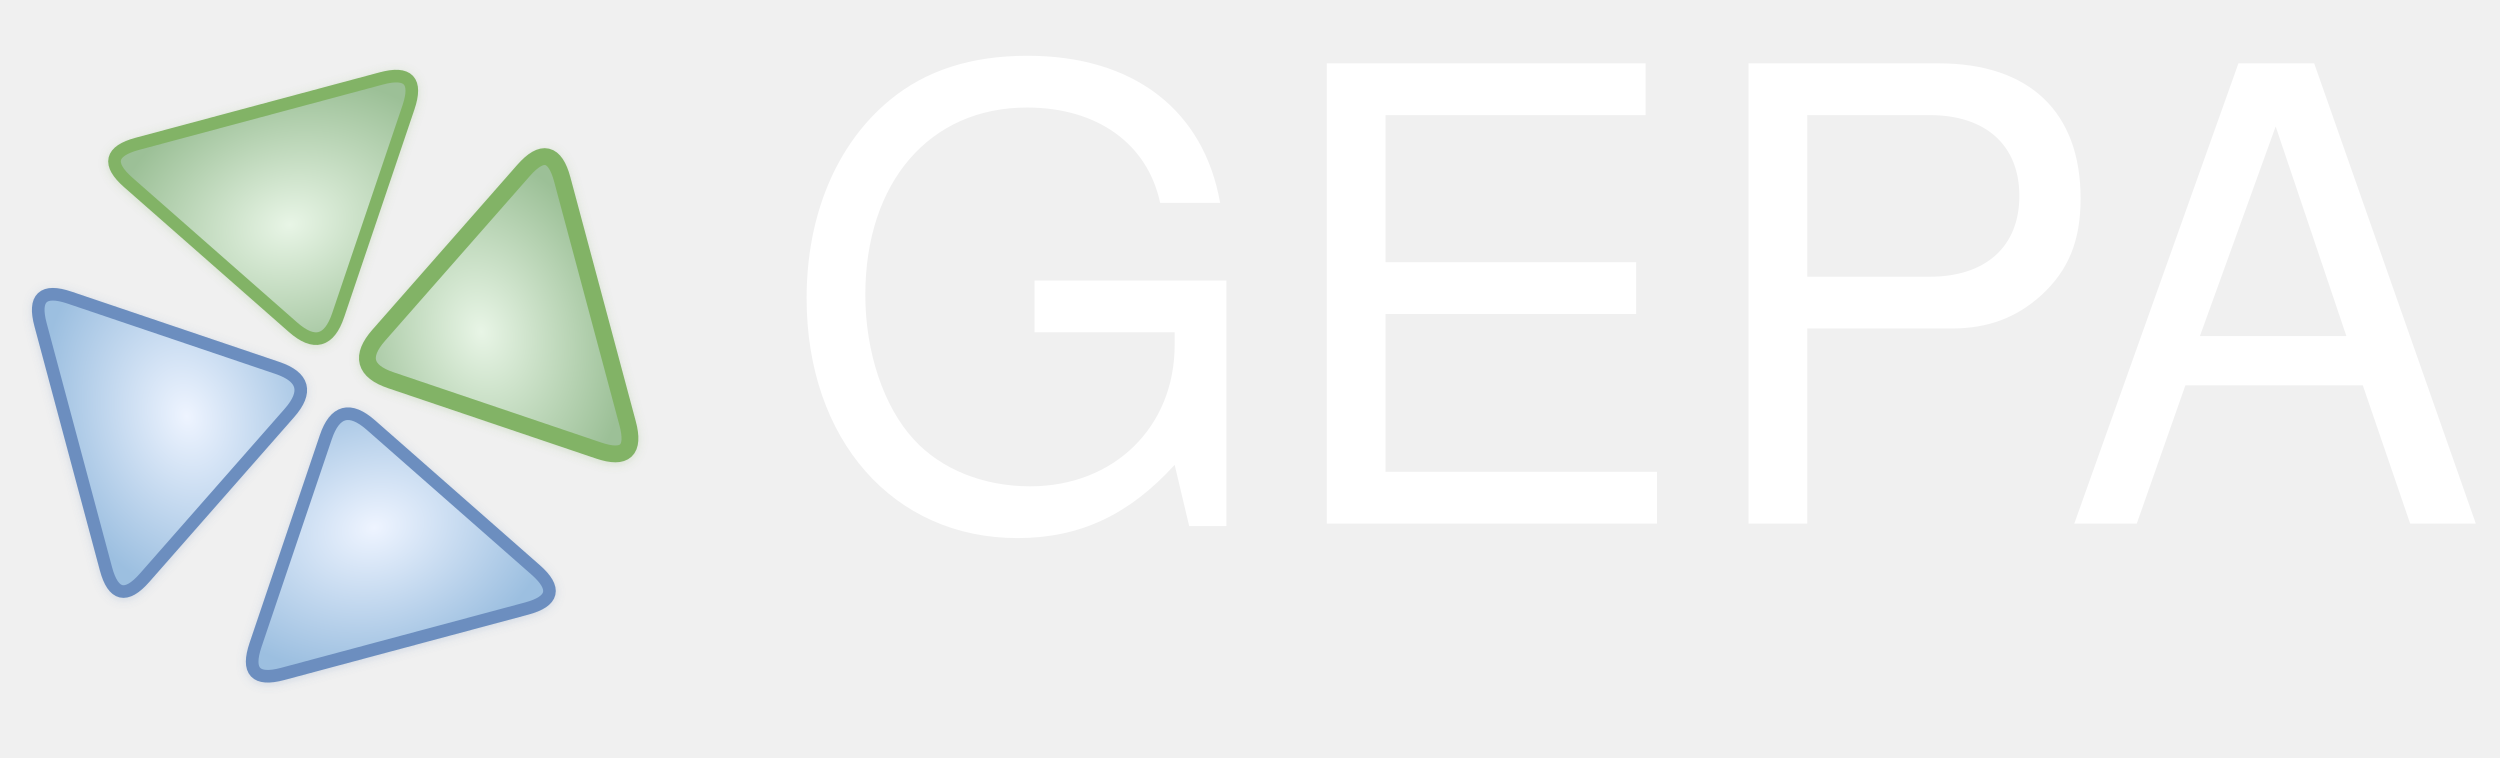
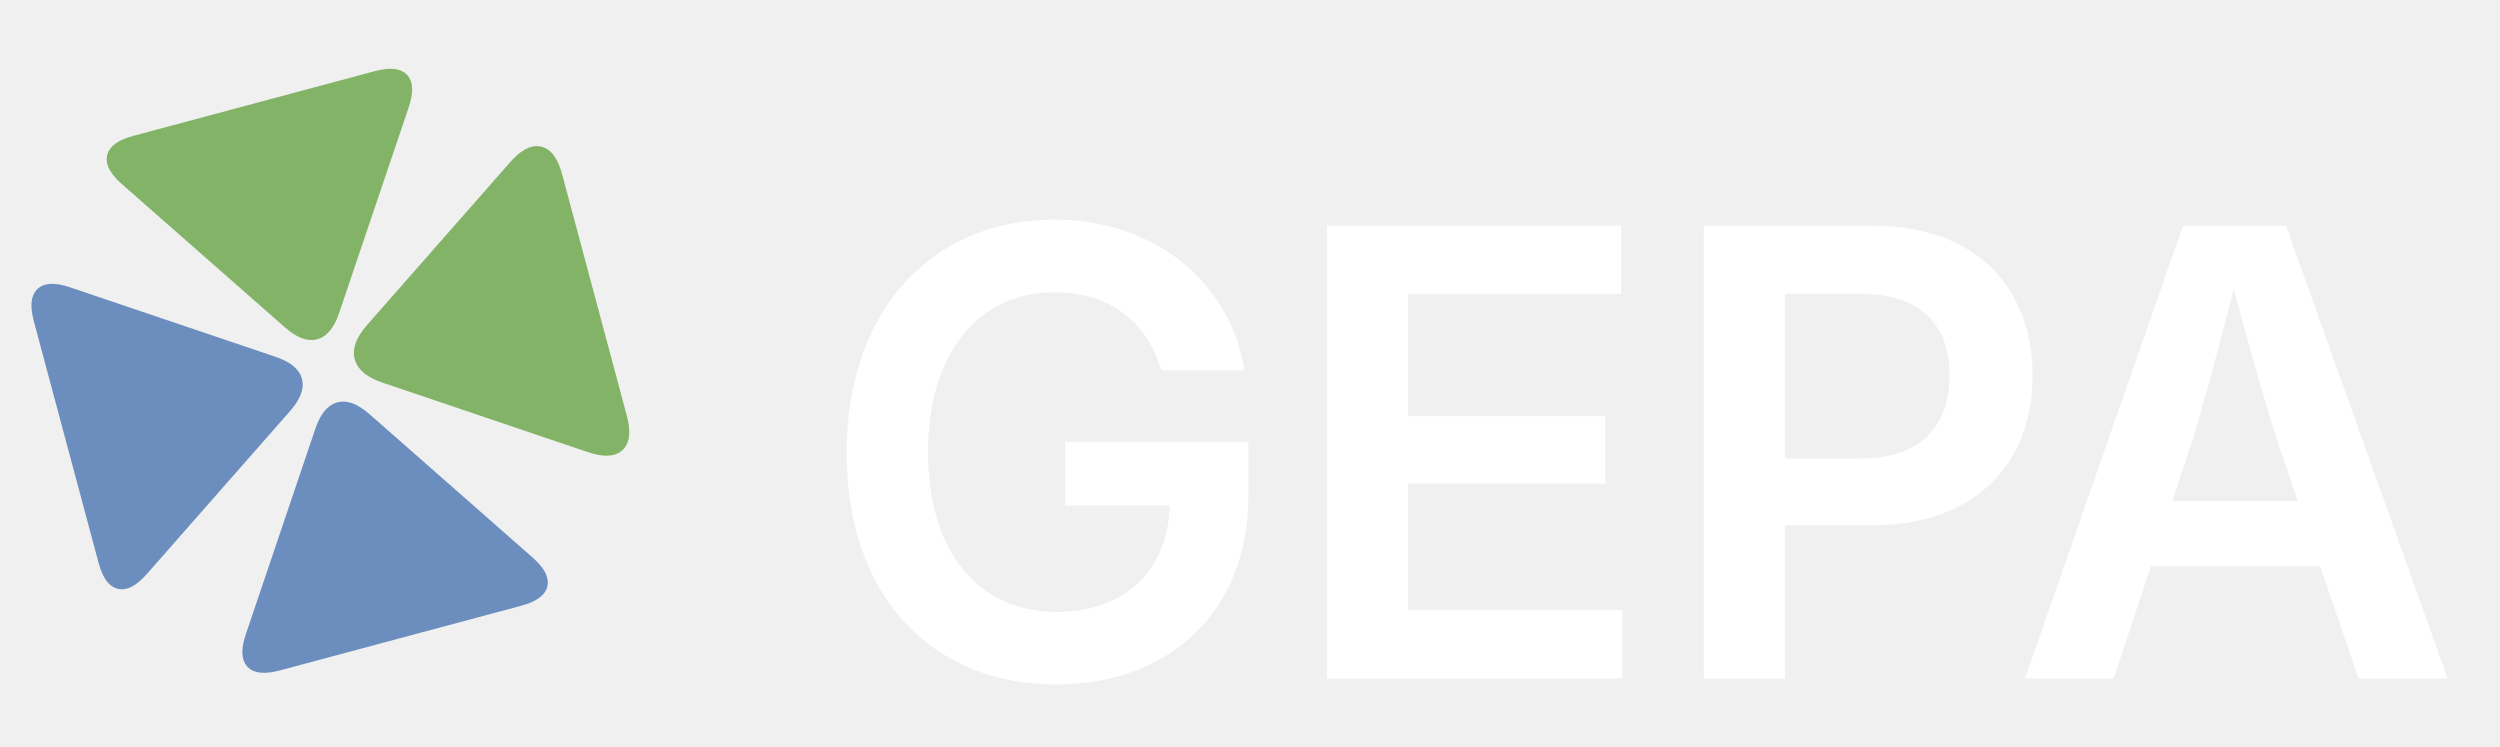
- <svg xmlns="http://www.w3.org/2000/svg" version="1.1" viewBox="-0.5 -0.5 5940 1800">
-   <defs>
-     <style type="text/css">
-     </style>
-     <radialGradient id="greenGrad" cx="50%" cy="50%" r="60%" gradientUnits="objectBoundingBox">
-       <stop offset="0%" stop-color="#e8f5e6" />
-       <stop offset="100%" stop-color="#9cc097" />
-     </radialGradient>
-     <radialGradient id="blueGrad" cx="50%" cy="50%" r="60%" gradientUnits="objectBoundingBox">
-       <stop offset="0%" stop-color="#eef4ff" />
-       <stop offset="100%" stop-color="#9cbfe0" />
-     </radialGradient>
-   </defs>
-   <g>
-     <g style="filter: drop-shadow(0 4px 12px rgba(130, 179, 102, 0.25));">
-       <path d="M 393.31 553.31 L 393.31 253.31 Q 393.31 153.31 476.51 208.78 L 910.1 497.84 Q 993.31 553.31 910.1 608.78 L 476.51 897.84 Q 393.31 953.31 393.31 853.31 Z" fill="url(#greenGrad)" stroke="#82b366" stroke-width="30" stroke-miterlimit="10" transform="rotate(75,693.31,553.31)" pointer-events="all" />
-     </g>
-     <g style="filter: drop-shadow(0 4px 12px rgba(130, 179, 102, 0.25));">
-       <path d="M 823.31 793.31 L 823.31 493.31 Q 823.31 393.31 906.51 448.78 L 1340.1 737.84 Q 1423.31 793.31 1340.1 848.78 L 906.51 1137.84 Q 823.31 1193.31 823.31 1093.31 Z" fill="url(#greenGrad)" stroke="#82b366" stroke-width="40" stroke-miterlimit="10" transform="rotate(165,1123.31,793.31)" pointer-events="all" />
-     </g>
-     <g style="filter: drop-shadow(0 4px 12px rgba(108, 142, 191, 0.25));">
-       <path d="M 583.31 1233.31 L 583.31 933.31 Q 583.31 833.31 666.51 888.78 L 1100.1 1177.84 Q 1183.31 1233.31 1100.1 1288.78 L 666.51 1577.84 Q 583.31 1633.31 583.31 1533.31 Z" fill="url(#blueGrad)" stroke="#6c8ebf" stroke-width="30" stroke-miterlimit="10" transform="rotate(-105,883.31,1233.31)" pointer-events="all" />
-     </g>
-     <g style="filter: drop-shadow(0 4px 12px rgba(108, 142, 191, 0.25));">
-       <path d="M 163.31 983.31 L 163.31 683.31 Q 163.31 583.31 246.51 638.78 L 680.1 927.84 Q 763.31 983.31 680.1 1038.78 L 246.51 1327.84 Q 163.31 1383.31 163.31 1283.31 Z" fill="url(#blueGrad)" stroke="#6c8ebf" stroke-width="30" stroke-miterlimit="10" transform="rotate(-15,463.31,983.31)" pointer-events="all" />
-     </g>
-     <text x="1850" y="900" fill="#ffffff" font-family="'Arial Rounded MT', Helvetica, Arial, sans-serif" font-size="1500" text-anchor="start" font-weight="500" dominant-baseline="central">GEPA</text>
-   </g>
+ <svg xmlns="http://www.w3.org/2000/svg" width="6026px" height="1800px" viewBox="-0.5 -0.5 6026 1800" overflow="visible">
+   <path d="M 393.31 553.31 L 393.31 253.31 Q 393.31 153.31 476.51 208.78            L 910.1 497.84 Q 993.31 553.31 910.1 608.78            L 476.51 897.84 Q 393.31 953.31 393.31 853.31 Z" fill="#82b366" stroke="#82b366" stroke-width="30" transform="rotate(75,693.31,553.31)" />
+   <path d="M 823.31 793.31 L 823.31 493.31 Q 823.31 393.31 906.51 448.78            L 1340.1 737.84 Q 1423.31 793.31 1340.1 848.78            L 906.51 1137.84 Q 823.31 1193.31 823.31 1093.31 Z" fill="#82b366" stroke="#82b366" stroke-width="40" transform="rotate(165,1123.31,793.31)" />
+   <path d="M 583.31 1233.31 L 583.31 933.31 Q 583.31 833.31 666.51 888.78            L 1100.1 1177.84 Q 1183.31 1233.31 1100.1 1288.78            L 666.51 1577.84 Q 583.31 1633.31 583.31 1533.31 Z" fill="#6c8ebf" stroke="#6c8ebf" stroke-width="30" transform="rotate(-105,883.31,1233.31)" />
+   <path d="M 163.31 983.31 L 163.31 683.31 Q 163.31 583.31 246.51 638.78            L 680.1 927.84 Q 763.31 983.31 680.1 1038.78            L 246.51 1327.84 Q 163.31 1383.31 163.31 1283.31 Z" fill="#6c8ebf" stroke="#6c8ebf" stroke-width="30" transform="rotate(-15,463.31,983.31)" />
+   <text x="3950" y="1080" font-family="Inter, Helvetica, Arial, sans-serif" font-size="1500" font-weight="600" fill="#ffffff" text-anchor="middle" dominant-baseline="middle">
+     GEPA
+   </text>
</svg>
